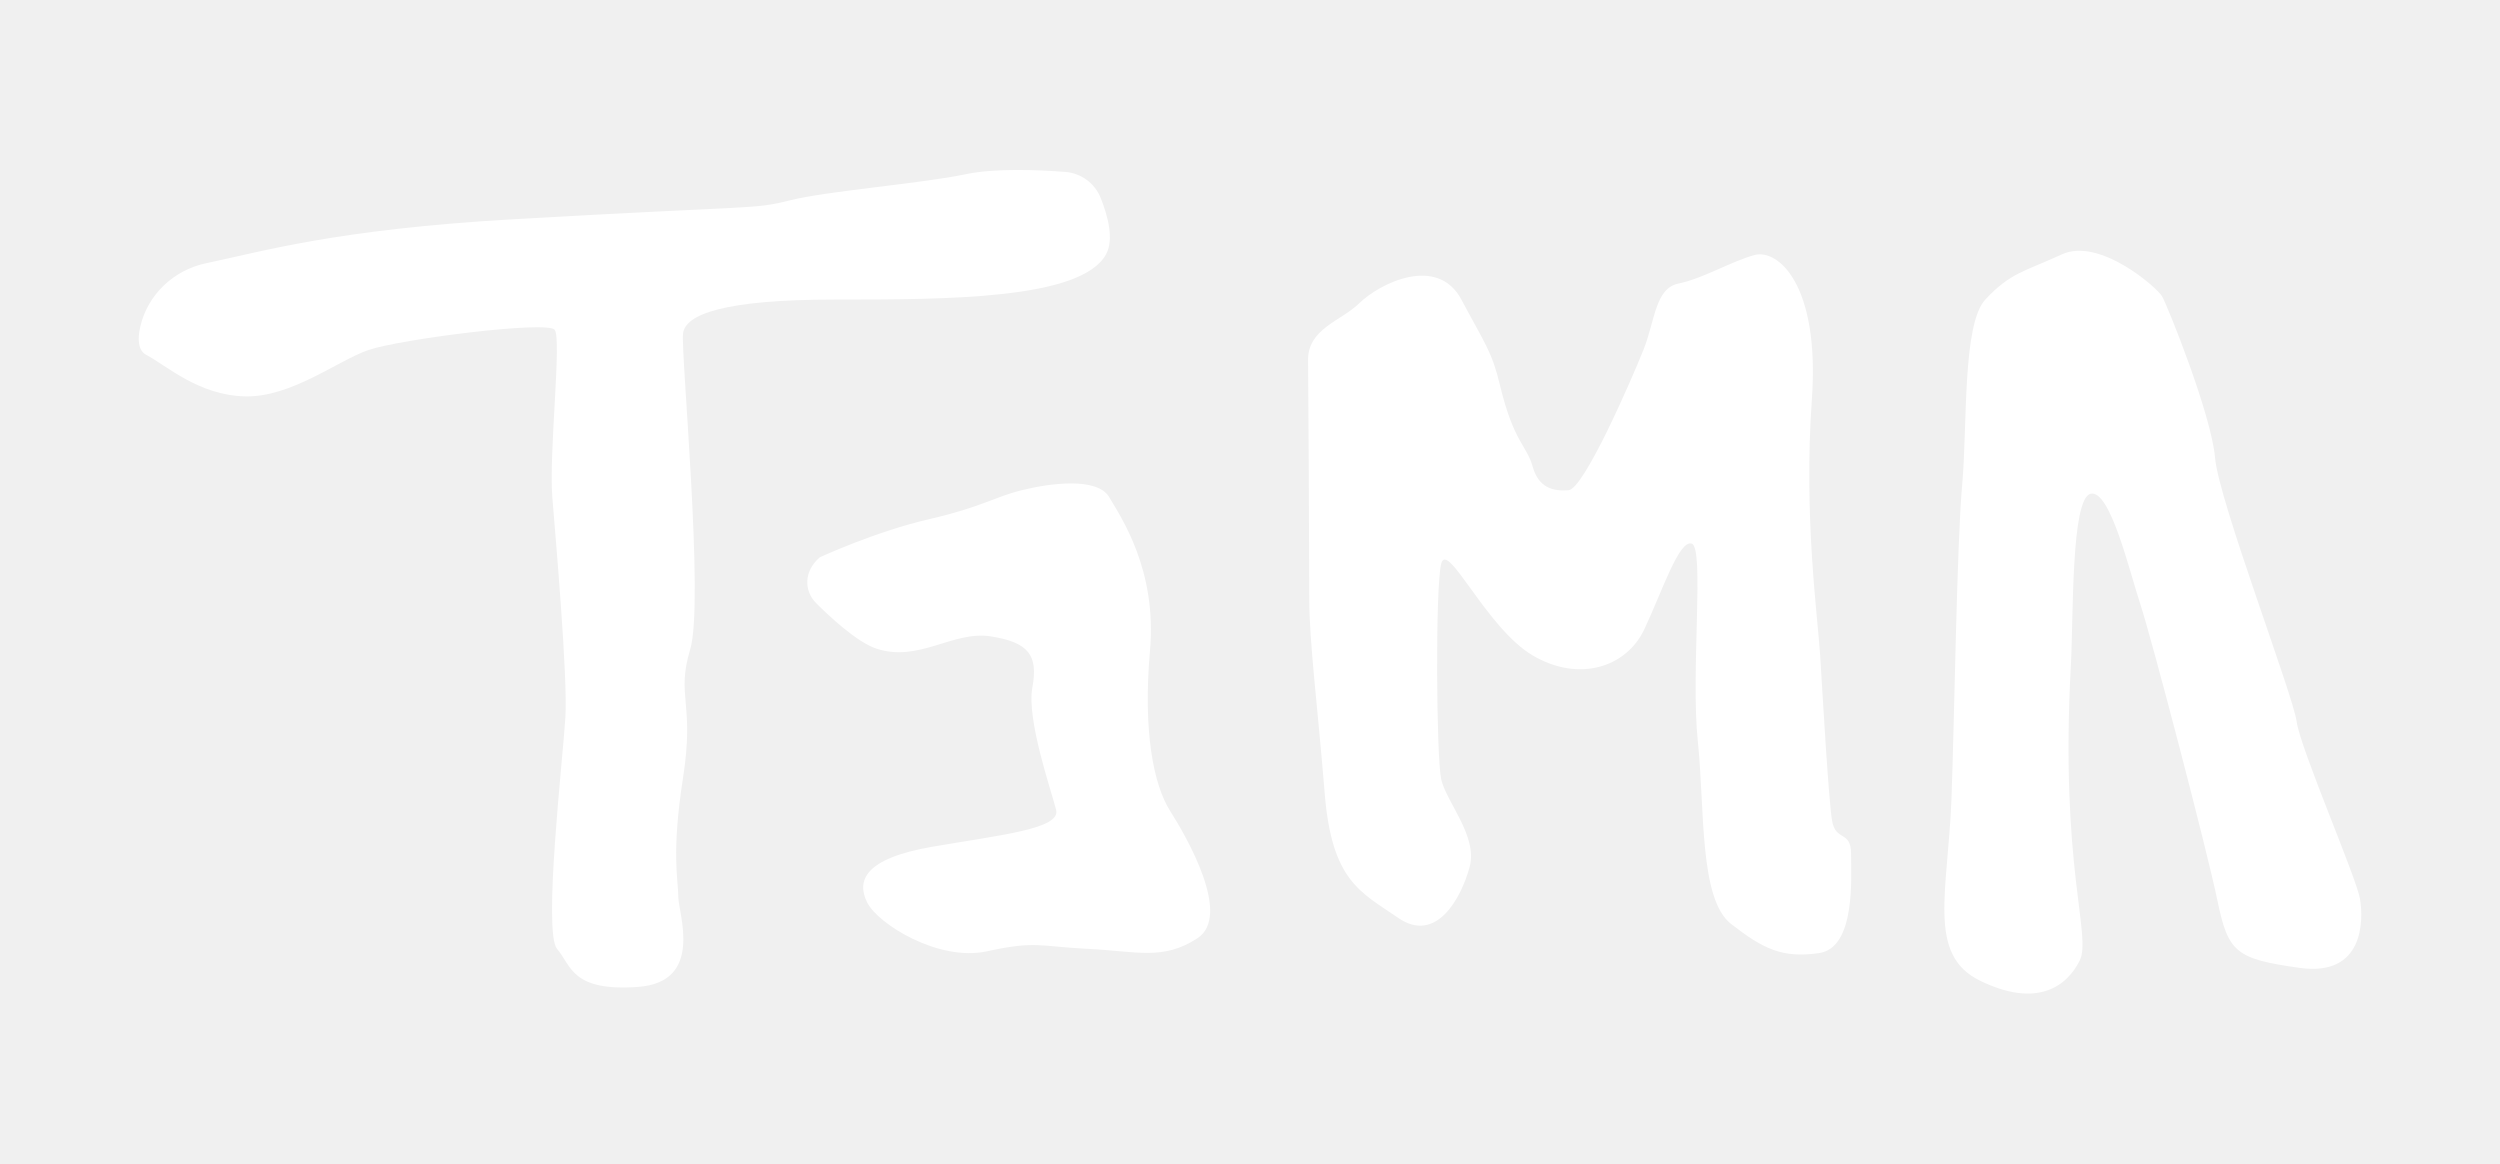
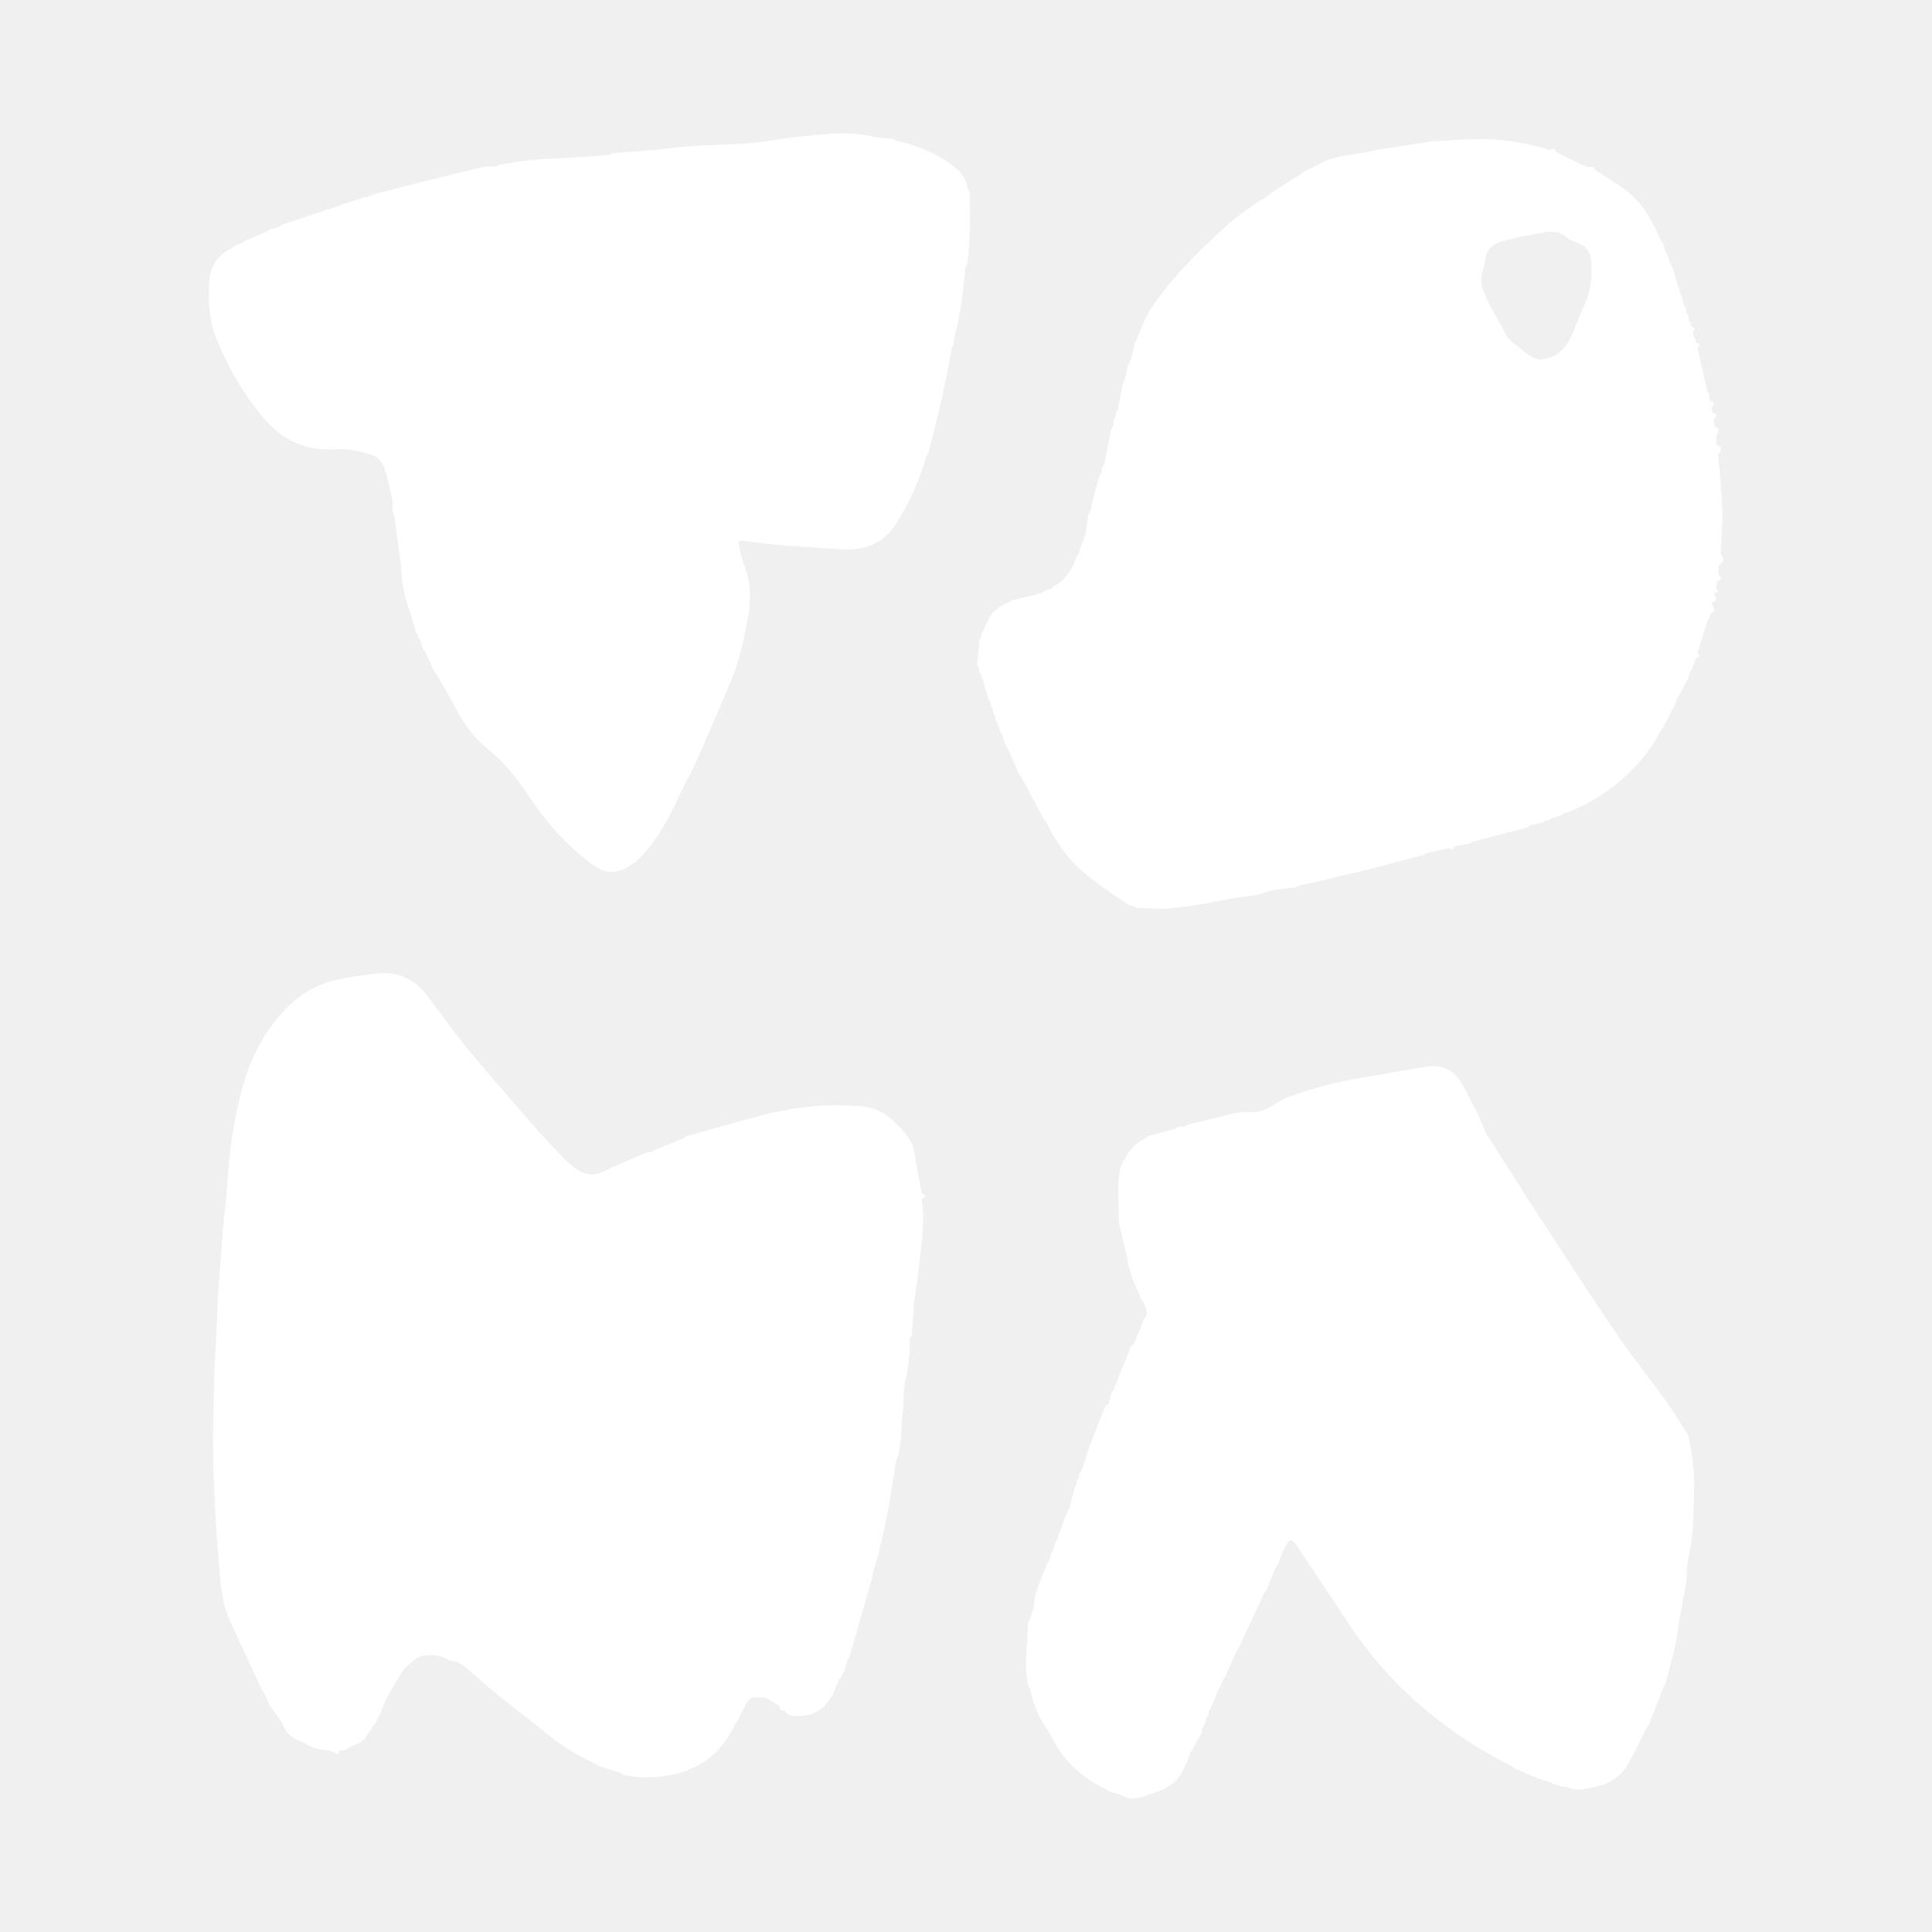
- <svg xmlns="http://www.w3.org/2000/svg" id="Calque_1" viewBox="0 0 1646.61 766.36">
+ <svg xmlns="http://www.w3.org/2000/svg" id="Layer_1" data-name="Layer 1" viewBox="0 0 400 400">
  <defs>
-     <style>.cls-1{fill:#ffffff;}</style>
+     <style>
+       .cls-1 {
+         fill: #fff;
+       }
+     </style>
  </defs>
-   <path class="cls-1" d="m92.41,215.05c4.92-21.17,22.15-37.24,43.42-41.69,37.21-7.78,85.58-22.21,201.35-28.89,162.78-9.39,158.09-6.26,183.13-12.52,25.04-6.26,86.09-10.96,115.83-17.22,19.31-4.07,47.86-2.85,65.51-1.5,10.42.8,19.45,7.47,23.33,17.18,4.68,11.72,8.9,27.34,3.5,37.12-16.44,29.77-104.87,29.77-178.43,29.77s-98.61,9.78-100.17,22.3,14.09,176.87,4.7,208.17,3.13,34.43-4.7,84.52-3.13,67.3-3.13,78.26,17.22,56.35-26.61,59.48-43.83-14.09-53.22-25.04,3.91-126,5.48-152.61-6.26-115.83-8.61-144.78,6.26-104.09,1.57-110.35-102.39,6.26-122.74,13.3c-20.35,7.04-50.87,31.3-81.39,30.52s-51.65-20.35-64.96-27.39c-5.24-2.77-5.85-10.08-3.86-18.63Z" />
-   <path class="cls-1" d="m540.01,367.02s36.65-16.92,71.87-25.05,42.26-14.39,61.04-19.08,49.8-8.77,57.63,4.53,31.59,47.9,26.89,101.12,2.35,88.43,13.3,105.65,40.7,68.87,18,83.74-39.91,8.61-72,7.04-34.43-5.48-66.52,1.57-72-18-79.04-32.09-2.35-28.96,43.04-36.78,84.52-11.74,81.39-24.26-19.57-59.48-15.65-80.61-2.35-29.74-27.39-33.65-46.96,17.22-75.14,8.14c-13.18-4.25-32.07-22.22-39.9-30.05s-8.48-20.83,2.48-30.22Z" />
-   <path class="cls-1" d="m987.87,253.44c9.22,38.23,17.66,39.71,21.58,53.8s13.48,16.43,23.65,15.65,41.48-72.78,49.3-92.35c7.83-19.57,7.65-40.7,23.3-43.83,15.65-3.13,35.22-14.87,50.09-18.78,14.87-3.91,43.04,18.78,37.57,95.48s3.91,143.22,5.48,168.26,5.48,94.7,7.83,108.78,12.52,6.26,12.52,21.91,3.13,61.93-21.13,65.4-36.78-2.79-57.91-19.22-17.22-75.91-21.91-120.52,4.47-126.86-3.91-129.91-19.5,31.3-31.3,56.35-43.04,35.22-73.57,17.22-56.35-76.7-60.26-60.26-3.13,126.78,0,141.65,24.26,37.57,18.78,57.91-21.91,50.87-46.96,33.65-43.83-24.26-48.52-82.17-10.17-99.39-10.17-128.35-.59-146.35-.78-156.52c-.4-21.13,21.77-26.16,33.39-37.57,14.09-13.83,51.91-32.09,67.57-2.74,15.65,29.35,20.1,34.27,25.38,56.16Z" />
-   <path class="cls-1" d="m1307.62,197.29c16.45-17.71,25.83-18.45,50.48-29.77,24.65-11.32,62.35,21.68,65.87,27.55s32.61,78.26,34.96,106.43,51.39,156.13,53.74,173.74,39.39,102.78,41.74,116.87,2.61,51.26-39.65,45.39-47.22-10.3-54.26-44.35-43.7-173.84-50.74-195.05-19.96-76.26-32.87-72.86-11.18,81.03-12.91,112.7c-7.3,133.83,13.96,178.43,5.74,194.87s-27.73,31.7-65.74,13.04c-34.96-17.15-20.92-58.66-18.65-119.87,1.96-52.79,3.52-167.87,7.04-206.61s0-105.65,15.26-122.09Z" />
+   <path class="cls-1" d="m200.4,39.32c-.19-1.73-.98-3.17-2.27-4.29-3.68-3.18-8.07-4.87-12.73-5.94-.17-.11-.35-.22-.52-.33-1.48-.17-2.99-.22-4.43-.54-5.12-1.17-10.23-.35-15.32.11-3.26.29-6.49,1.01-9.75,1.3-5.6.5-11.23.33-16.82,1.06-3.88.51-7.81.69-11.71,1.02-.19.12-.37.25-.56.37-2.14.16-4.28.33-6.43.46-3.17.19-6.36.27-9.52.56-2.35.21-4.67.66-7.01,1.01-.18.13-.36.25-.53.38-.88,0-1.79-.14-2.62.05-4.49,1.05-8.96,2.16-13.43,3.28-3.28.82-6.54,1.68-9.81,2.53-.17.13-.35.26-.52.38-.46.07-.93.08-1.36.22-2.91.96-5.81,1.94-8.72,2.91-2.71.91-5.41,1.81-8.12,2.72-.17.13-.35.26-.52.39-.63.19-1.25.38-1.88.57-.18.13-.37.26-.55.38-1.58.67-3.15,1.35-4.73,2.02-.16.13-.33.26-.49.4-.48.19-.95.37-1.43.56-.16.13-.32.27-.48.4-3.75,1.74-5.04,4.85-4.88,8.78.05,1.12-.1,2.25.04,3.35.24,1.8.39,3.68,1.01,5.36,2.38,6.48,5.79,12.39,10.25,17.71,3.58,4.27,8.03,6.6,13.65,6.56,1.36,0,2.74-.16,4.07.02,1.63.22,3.28.57,4.82,1.14,1.51.55,2.3,1.93,2.74,3.43.39,1.33.67,2.7.99,4.06.11.49.23.98.34,1.48.06.95.11,1.9.17,2.84.12.33.23.65.35.98.19,1.55.39,3.11.58,4.66.31,2.48.78,4.95.9,7.43.2,4.19,1.96,7.94,3,11.89.12.17.23.35.35.52,0,.15.03.3.1.44l.38.53c.2.62.4,1.24.59,1.87.13.16.26.32.38.48.67,1.44,1.34,2.88,2.02,4.32.13.15.26.3.39.45,1.25,2.22,2.58,4.41,3.75,6.67,1.7,3.3,3.78,6.24,6.68,8.64,1.96,1.62,3.8,3.43,5.41,5.4,1.96,2.4,3.57,5.09,5.43,7.58,3.21,4.3,6.89,8.14,11.27,11.31,2.58,1.87,5.08,1.62,7.55-.02,1.11-.74,2.15-1.66,3.04-2.66,3.99-4.48,6.22-9.98,8.79-15.28.13-.17.26-.33.38-.5.84-1.8,1.71-3.59,2.5-5.41,2.19-5.06,4.42-10.1,6.49-15.2,1.52-3.74,2.29-7.7,3.07-11.67.77-3.91.86-7.66-.66-11.42-.61-1.51-.85-3.17-1.26-4.76.14-.13.28-.26.43-.39,2.37.29,4.74.63,7.12.86,2.49.24,4.99.38,7.49.54,2.68.17,5.36.48,8.04.44,4.13-.07,7.46-1.8,9.7-5.4,2.69-4.32,4.79-8.91,6.17-13.82.12-.17.24-.34.36-.52,1.94-7.28,3.69-14.61,4.96-22.05l.32-.52c.08-.62.08-1.26.24-1.86,1.3-4.72,1.78-9.57,2.26-14.42.13-.18.25-.35.38-.53.16-1.93.41-3.86.46-5.8.08-2.98.01-5.97.01-8.96-.11-.18-.22-.36-.33-.54Z" />
+   <path class="cls-1" d="m349.16,296.59c-1.32-2.06-2.55-4.18-3.98-6.16-3.51-4.85-7.27-9.53-10.64-14.48-5.52-8.12-10.84-16.39-16.2-24.62-3.4-5.22-6.71-10.49-10.06-15.74l-.38-.44-2.04-4.78c-.13-.17-.26-.33-.38-.5-.08-.13-.12-.27-.11-.43-.12-.18-.23-.35-.35-.53-.92-1.75-1.67-3.61-2.79-5.22-1.67-2.39-4.12-3.35-7.04-2.86-4.4.74-8.79,1.61-13.2,2.29-5.12.79-10.08,2.2-14.95,3.9-1.4.49-2.68,1.33-3.98,2.07-1.34.76-2.66,1.35-4.28,1.14-.92-.12-1.88.11-2.82.18-.49.1-.99.2-1.48.31l-.92.23c-.33.1-.66.2-.98.3-2.23.53-4.47,1.05-6.7,1.58-.17.13-.35.25-.52.38-.47.03-.93.06-1.4.09-.19.12-.37.25-.56.37l-5.68,1.55c-.16.13-.32.26-.48.39-1.93.94-3.42,2.33-4.32,4.31-.13.16-.25.32-.38.49-.18.42-.42.83-.52,1.27-.86,3.71-.35,7.47-.38,11.21.25,1.13.49,2.26.74,3.39.22.95.45,1.9.67,2.85.1.33.21.65.31.98.06.64.11,1.27.17,1.91.11.17.22.35.33.52.41,2.39,1.7,4.44,2.52,6.67.13.15.26.3.39.45.19.49.39.98.58,1.46.03.32.06.65.09.97-.07.16-.13.31-.2.47-.13.16-.26.32-.38.48-.69,1.72-1.37,3.45-2.06,5.17-.23.21-.57.38-.68.64-1.23,3.01-2.43,6.03-3.63,9.05,0,0,0,0,0,0-.12.16-.24.33-.36.49-.21.74-.43,1.48-.64,2.22-.26.28-.64.52-.77.86-1.02,2.49-2.02,4.98-2.96,7.49-.53,1.41-.93,2.87-1.39,4.31-.19.47-.39.94-.58,1.41-.12.17-.24.33-.36.5-.04.3-.09.61-.13.91-.12.18-.24.35-.36.53-.04.3-.09.59-.13.89-.12.18-.24.37-.35.55-.36,1.43-.71,2.86-1.07,4.28-.12.17-.25.34-.37.52-.52,1.43-1.03,2.86-1.55,4.28-.12.17-.23.34-.35.52-.05.31-.09.61-.14.92-.12.17-.25.35-.37.52-.2.63-.39,1.26-.59,1.9-.12.17-.24.34-.36.5-.06.31-.12.63-.18.94-.5,1.08-1.07,2.14-1.47,3.26-.79,2.22-1.92,4.36-1.91,6.81-.29.97-.58,1.93-.87,2.9-.13.17-.26.33-.39.5-.03,4.32-.92,8.65,0,12.97.13.18.25.36.38.54.68,3.28,1.85,6.34,3.85,9.06.31.53.61,1.05.92,1.58,2.43,4.81,6.25,8.14,11.06,10.43.17.13.34.26.5.39.79.22,1.58.45,2.37.67,1.95,1.29,3.89.82,5.84-.01,3.56-.92,6.54-2.54,7.73-6.34.13-.17.25-.34.38-.51.2-.63.39-1.26.59-1.89.12-.16.25-.33.37-.49.51-.96,1.03-1.91,1.54-2.87.12-.18.24-.35.37-.53.04-.3.09-.61.13-.91.12-.18.23-.35.35-.53.2-.62.39-1.25.59-1.87.12-.18.25-.35.37-.53.05-.31.09-.61.14-.92.11-.17.23-.34.34-.51,0-.16.03-.31.11-.44.13-.17.25-.33.38-.5.35-.95.71-1.91,1.06-2.86.13-.17.25-.33.38-.5.19-.47.38-.95.57-1.42.13-.18.25-.35.38-.53.85-1.9,1.69-3.81,2.54-5.71.12-.14.25-.28.37-.42,1.79-3.86,3.57-7.72,5.36-11.58.13-.16.25-.33.38-.49.67-1.59,1.35-3.19,2.02-4.78.13-.17.25-.34.38-.5.36-.95.72-1.91,1.07-2.86.12-.18.23-.36.35-.54-.02-.15.02-.29.1-.42.13-.19.27-.38.4-.57.44-.77,1-.72,1.52-.15.37.41.63.92.94,1.38,3.36,5.05,6.74,10.1,10.08,15.16,8.61,13.04,20.08,22.81,34,29.78l.48.39c1.53.67,3.05,1.38,4.6,2,.98.39,2.02.66,3.03.98.18.13.35.25.53.38.31.03.62.06.93.1.17.11.34.22.51.33.47.06,1,0,1.41.18,2.35,1.04,4.6.12,6.81-.41,2.67-.64,4.61-2.48,5.95-4.81,1.36-2.37,2.48-4.87,3.7-7.31.13-.15.26-.29.4-.44.99-2.57,1.98-5.15,2.97-7.72.12-.18.24-.36.36-.53.71-2.68,1.49-5.34,2.1-8.04.42-1.83.58-3.71.9-5.56.42-2.44.96-4.87,1.32-7.32.27-1.87.11-3.83.56-5.64,1.11-4.45.94-8.97,1.13-13.47.16-3.96-.38-7.84-1.2-11.7-.13-.18-.25-.35-.38-.53Z" />
+   <path class="cls-1" d="m356.25,114.66c.13-3.01.44-6.02.34-9.03-.12-3.87-.56-7.72-.86-11.58.73-.8.97-1.5-.34-1.94-.03-.64-.06-1.28-.09-1.91.64-.74.86-1.42-.26-1.93-.08-.47-.16-.95-.24-1.42.72-.62.72-1.12-.24-1.46-.06-.32-.12-.64-.18-.97-.13-.48-.26-.95-.39-1.43-.05-.46-.1-.91-.15-1.37-.11-.18-.22-.36-.32-.54-.39-1.7-.78-3.41-1.17-5.11-.3-1.33-.61-2.67-.91-4,.72-.54.41-.8-.26-.98-.07-.3-.14-.61-.21-.91-.11-.17-.23-.34-.34-.52-.05-.32-.09-.64-.14-.96.72-.57.36-.81-.29-.97l-.2-.89c-.11-.18-.23-.36-.34-.54-.04-.31-.08-.62-.12-.92-.12-.17-.23-.34-.35-.52-.04-.31-.08-.63-.12-.94-.11-.17-.23-.33-.34-.5-.85-2.71-1.7-5.42-2.55-8.13-.12-.17-.24-.34-.35-.52-.2-.64-.4-1.27-.6-1.91l-.36-.49c-.2-.64-.4-1.27-.59-1.91-.12-.16-.25-.33-.37-.49-1.59-3.75-3.5-7.33-6.67-9.95-2.12-1.76-4.57-3.12-6.87-4.67-.24-.96-.98-.72-1.64-.68-.57-.23-1.14-.42-1.69-.69-1.62-.78-3.22-1.58-4.83-2.37-.22-.84-.69-.9-1.34-.44-4.98-1.56-10.08-2.36-15.3-2.27-3.26.06-6.51.35-9.77.54-.49.09-.98.19-1.47.28.33.39.62.58.87.54-.25.04-.54-.15-.87-.54-.47.06-.94.13-1.41.19-.64.11-1.29.22-1.93.33h0c-2.23.35-4.5.56-6.7,1.07-3.52.81-7.22.88-10.58,2.4-.16.13-.32.26-.49.4-1.12.51-2.24,1.02-3.35,1.52-.15.13-.31.27-.46.4-2.25,1.47-4.49,2.93-6.74,4.4l-.44.41c-3.72,2.19-7.12,4.78-10.24,7.76-5.12,4.89-10.17,9.87-14,15.88-1.17,1.84-1.82,4.02-2.71,6.04-.11.18-.22.36-.34.54-.05.32-.1.64-.16.96-.09.33-.18.65-.27.98-.22.79-.44,1.57-.67,2.36-.11.17-.23.34-.34.51-.21.95-.41,1.9-.62,2.84-.11.17-.22.34-.33.52-.38,1.89-.75,3.79-1.13,5.68-.11.19-.23.37-.34.56-.04.31-.08.62-.11.93-.11.17-.23.34-.34.51-.05.45-.11.91-.16,1.36-.12.19-.23.37-.35.56-.52,2.54-1.05,5.07-1.57,7.61-.12.18-.24.37-.35.55-.04.3-.08.6-.12.9-.12.18-.23.36-.35.54-.3.97-.64,1.93-.9,2.92-.41,1.57-.76,3.14-1.14,4.72-.12.17-.24.35-.36.52-.21,1.41-.42,2.82-.62,4.23-.11.19-.23.38-.34.57-.04.3-.08.6-.12.91-.12.18-.24.36-.35.53-.19.64-.39,1.29-.58,1.93-.12.16-.25.31-.37.47-.88,2.7-2.34,4.95-4.91,6.33-.15.14-.29.27-.44.41-.49.18-.99.37-1.48.55-.17.13-.33.26-.5.39-2.07.51-4.15,1.01-6.22,1.52-.18.13-.36.26-.54.38-1.85.79-3.54,1.77-4.28,3.8-.12.18-.25.35-.37.53l-.58,1.42c-.12.17-.25.33-.37.5-.04.3-.09.59-.13.89-.12.18-.23.37-.35.55-.16,1.76-.31,3.53-.47,5.29.12.17.23.35.35.52.04.31.08.61.13.92.12.18.23.36.35.53.53,1.74,1.05,3.48,1.58,5.23.12.17.23.35.35.52.04.31.09.61.13.92.12.17.23.35.35.52.04.31.09.61.13.92.12.17.24.34.36.51.04.31.09.62.13.93.11.17.23.35.34.52.2.62.4,1.25.6,1.87.12.17.24.35.37.52.2.63.4,1.25.6,1.88.12.18.24.36.36.54-.01.15.02.29.1.42.13.18.26.35.38.53.68,1.58,1.36,3.17,2.04,4.75.13.15.26.29.39.44,1.63,3.05,3.25,6.11,4.88,9.16.13.15.26.31.4.46.51.97,1.01,1.93,1.52,2.9.13.16.27.32.4.48,3.47,6.1,9.22,9.7,14.82,13.46.18.13.35.26.53.39l.89.1c.18.12.36.25.55.37,2.48.02,4.98.29,7.42.02,3.95-.44,7.9-1.07,11.78-1.92,2.36-.52,4.79-.4,7.14-1.28,2.08-.77,4.45-.76,6.69-1.09.19-.12.38-.24.56-.37.83-.19,1.66-.37,2.48-.56,4.08-.96,8.16-1.88,12.22-2.89,3.71-.92,7.4-1.94,11.1-2.92.2-.12.4-.24.59-.36,1.6-.36,3.19-.71,4.79-1.07h0c.64.76.84.31.98-.35,1.09-.2,2.19-.41,3.28-.61.18-.11.37-.23.55-.34,3.83-1,7.66-2,11.49-3,.17-.13.34-.26.51-.39l2.37-.58.51-.38c.31-.03.61-.07.92-.1.17-.13.35-.26.52-.38.63-.19,1.26-.38,1.89-.57.17-.13.34-.26.51-.39,3.41-1.11,6.52-2.83,9.4-4.93,4.55-3.32,8.31-7.36,10.88-12.44.13-.14.26-.28.39-.41.66-1.3,1.33-2.6,1.99-3.91.12-.18.25-.35.37-.53.2-.62.4-1.25.6-1.87.13-.15.26-.29.39-.44.51-.97,1.01-1.95,1.52-2.92.13-.16.26-.33.39-.49.05-.32.1-.64.15-.96.11-.16.22-.32.33-.49.38-.95.76-1.91,1.14-2.86h0c.69-.17,1-.44.25-.98h0c.7-2.24,1.4-4.47,2.1-6.71.11-.18.23-.35.34-.53l.2-.9c1.14-.44.91-1.15.38-1.92v-.48c1-.2,1.09-.7.48-1.44,0-.16,0-.32,0-.48.67-.13,1.13-.34.34-.98.06-.47.13-.94.19-1.42h0c1.04-.3,1.06-.8.29-1.46.04-.63.09-1.27.13-1.9,1.12-.72,1.17-1.06.38-2.41Zm-28.44-50.99c-.92,1.92-1.59,3.95-2.45,5.9-.93,2.12-2.36,3.76-4.64,4.53-1.56.53-2.97.39-4.28-.66-1.06-.84-2.15-1.64-3.19-2.5-.43-.35-.9-.72-1.16-1.19-1.62-2.92-3.32-5.82-4.72-8.84-.76-1.64-.93-3.51-.25-5.37.37-1,.31-2.17.74-3.13,1.02-2.28,3.36-2.47,5.39-3,2.05-.54,4.17-.84,6.26-1.25,1.7-.33,3.32-.26,4.75.91.42.34.9.66,1.4.84,3.01,1.05,3.8,2.09,3.82,5.19,0,.32,0,.64,0,.96.08,2.68-.51,5.18-1.67,7.61Z" />
+   <path class="cls-1" d="m354,82.99c.13.48.26.95.39,1.43.68-.7.59-1.19-.39-1.43Z" />
+   <path class="cls-1" d="m190.86,247.15c-.51-2.8-1.1-5.58-1.52-8.39-.39-2.6-1.98-4.38-3.78-6.07-2.35-2.62-5.31-3.78-8.8-3.69-4.35-.45-8.65.02-12.95.59l-.97.27c-1.09.18-2.2.28-3.26.56-3.7.98-7.39,2.01-11.08,3.03-2.1.58-4.2,1.18-6.3,1.77-.18.13-.36.25-.54.38l-6.18,2.5c-.18.13-.35.25-.53.38-.46.09-.95.09-1.36.27-2.87,1.23-5.79,2.38-8.57,3.78-2.7,1.36-4.87.31-6.78-1.32-2.04-1.76-3.82-3.83-5.66-5.8-1.25-1.34-2.44-2.74-3.64-4.13-4.01-4.64-8.11-9.22-12-13.96-2.98-3.63-5.66-7.51-8.54-11.23-2.45-3.17-5.7-4.91-9.73-4.58-3.06.25-6.12.74-9.12,1.4-6.2,1.37-10.58,5.43-14.02,10.44-4.33,6.3-6.06,13.65-7.32,21.03-.88,5.15-1.08,10.41-1.58,15.62-.11.97-.23,1.94-.34,2.9-.38,5.07-.79,10.13-1.14,15.2-.16,2.29-.18,4.58-.27,6.88-.17,3.18-.44,6.36-.5,9.54-.14,6.55-.38,13.11-.2,19.65.2,7.16.7,14.32,1.3,21.46.28,3.4.72,6.85,2.16,10.02,2.23,4.92,4.54,9.79,6.82,14.69.13.17.26.33.39.5.35.79.7,1.59,1.05,2.38.13.16.26.33.4.49.78,1.16,1.77,2.24,2.29,3.51.76,1.86,2.14,2.78,3.9,3.37,1.51.86,3.01,1.76,4.86,1.66.64.18,1.27.36,1.91.53.66.76.85.28.97-.37.46-.04.92-.07,1.37-.11.18-.13.36-.26.54-.38,1.42-.85,3.29-1.1,3.96-2.96.12-.12.24-.24.35-.35.35-.52.69-1.04,1.04-1.56.13-.17.26-.34.4-.51.19-.47.38-.94.57-1.41.13-.17.26-.33.39-.5.43-1.1.74-2.25,1.31-3.27,1.1-1.98,2.33-3.88,3.51-5.82.58-.53,1.19-1.04,1.75-1.59.89-.87,1.94-1.24,3.19-1.27,1.45-.03,2.8.14,4.1.89.57.33,1.32.34,1.99.5l.07.13.14-.02c.41.27.82.53,1.23.8,2.42,2.07,4.8,4.19,7.27,6.2,3.46,2.8,7,5.52,10.5,8.27.15.14.3.28.46.41,2.8,2.18,5.83,3.96,9.08,5.37.17.13.35.26.52.38,1.58.52,3.16,1.03,4.74,1.55.18.12.36.25.54.37,4.39.87,8.69.45,12.93-.89.17-.13.34-.26.52-.39.29-.08.6-.13.87-.26,4.24-1.92,6.92-5.31,8.83-9.42.13-.15.26-.31.39-.46l.58-1.46c.12-.14.25-.28.37-.43.34-.66.69-1.31,1.03-1.97.14-.14.27-.28.41-.42.17-.14.35-.29.52-.43.94.02,1.88.04,2.83.06.96.59,1.92,1.18,2.87,1.77.03.62.22,1.07.98.89.47.62.94,1.09,1.85,1.15,3.42.22,6.13-.84,7.83-3.97.13-.15.27-.3.4-.44.45-1.14.91-2.28,1.36-3.42-.61,0-1.23.02-1.84.03-.48,0-.96,0-1.44,0,.48,0,.96,0,1.44,0,.61,0,1.23-.02,1.84-.03,0,0,.17.06.17.06.12-.2.23-.4.35-.6-.02-.15,0-.28.1-.39.13-.18.26-.37.39-.55.21-.78.41-1.56.62-2.33.12-.16.24-.32.36-.49.33-1.11.66-2.22,1-3.34,1.24-4.32,2.47-8.65,3.71-12.97.05-.31.1-.63.15-.94.1-.33.2-.65.3-.98,2.13-7.23,3.4-14.63,4.48-22.07,1.33-3.41,1.01-7.06,1.47-10.6.27-2.07,0-4.25.51-6.25.76-3.01.91-6.03.96-9.08.13-.17.26-.33.39-.5.15-2.23.3-4.47.46-6.7.37-2.7.83-5.4,1.1-8.12.39-4,1.07-8,.65-12.04-.05-.35-.1-.7-.15-1.05.08-.1.14-.21.19-.33.76-.45.66-.79-.14-1.03Zm-3.34,17.86c-.04-.1.1-.26.15-.39,0,0,0,0,0,0-.06.13-.19.3-.15.39Z" />
</svg>
